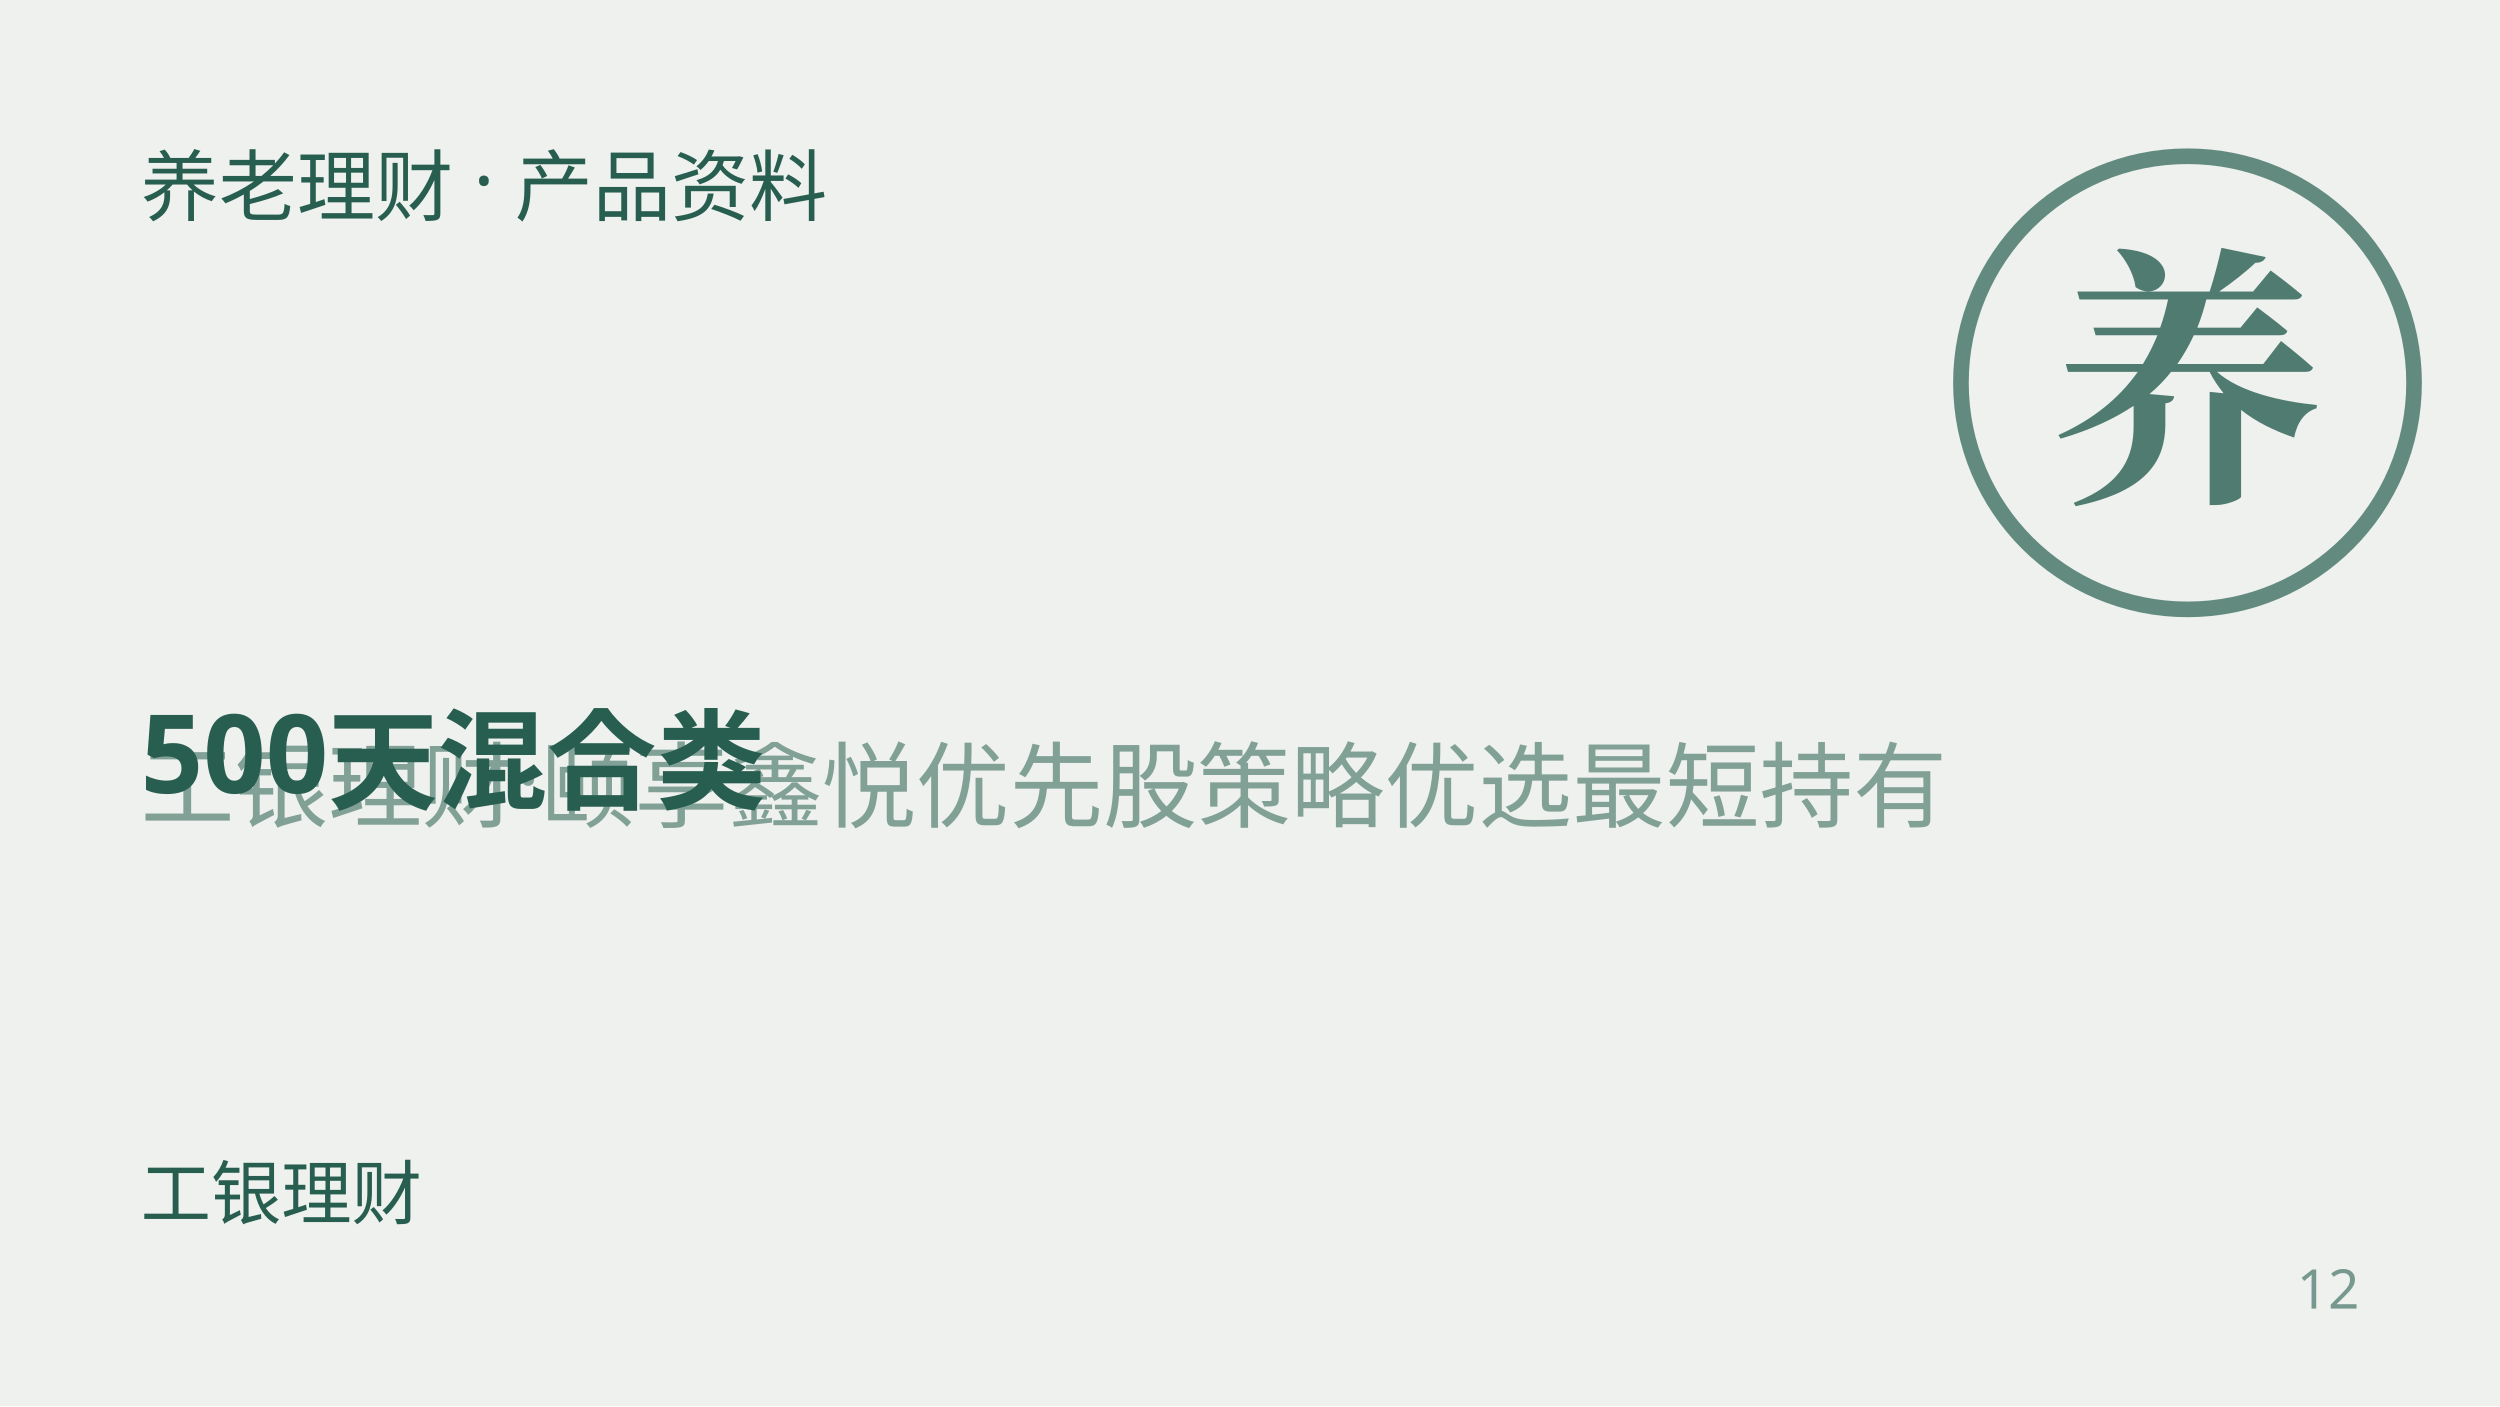
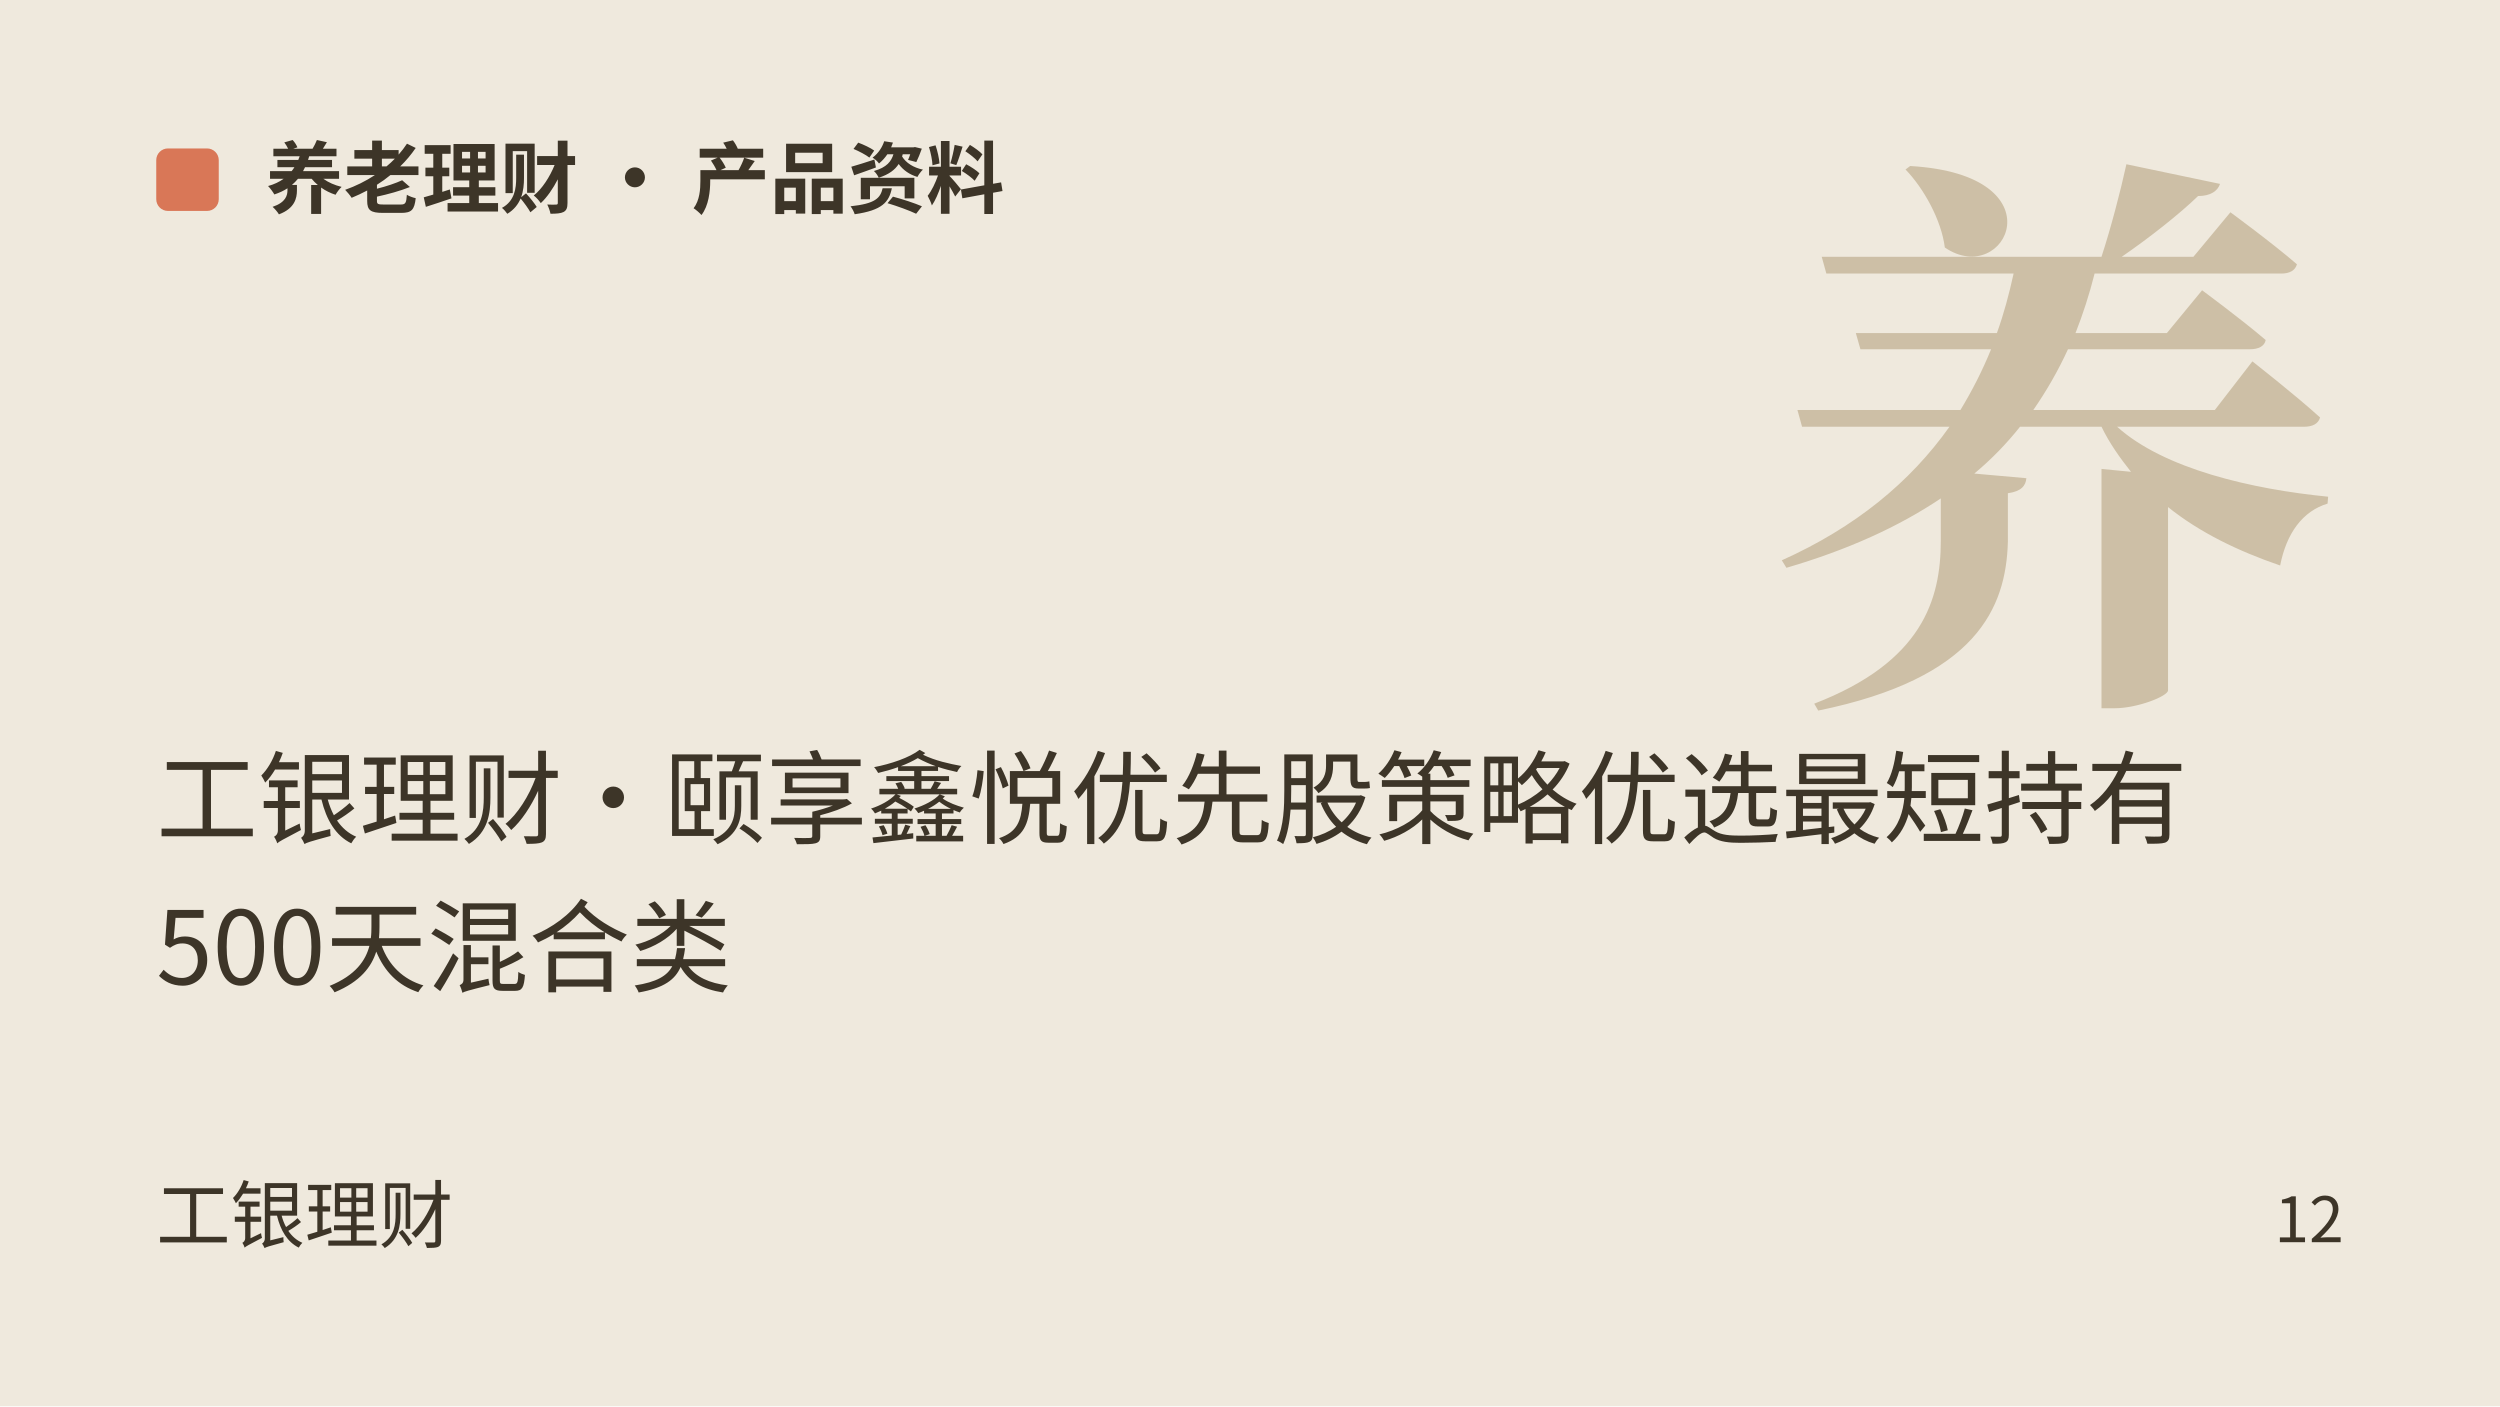
<svg xmlns="http://www.w3.org/2000/svg" width="640" height="360" viewBox="0 0 640 360" role="img" aria-label="工银理财·颐享鑫悦优先股策略优选最短持有500天混合类">
-   <rect width="640" height="360" fill="#eef1ee" />
-   <circle cx="560" cy="98" r="58" fill="none" stroke="#285e50" stroke-opacity=".7" stroke-width="4" />
-   <g fill="#285e50" font-family="PingFang SC,Microsoft YaHei,sans-serif">
-     <text x="36" y="55" font-size="20">养老理财 · 产品资料</text>
-     <text x="560" y="123" font-size="70" text-anchor="middle" font-family="Songti SC,STSong,Noto Serif CJK SC,SimSun,serif" font-weight="700" opacity=".8">养</text>
-     <text x="36" y="210" font-size="24" opacity=".55">工银理财·颐享鑫悦优先股策略优选最短持有</text>
-     <text x="36" y="203" font-size="28" font-weight="600">500天混合类</text>
-     <text x="36" y="312" font-size="18">工银理财</text>
-     <text x="604" y="335" font-size="14" text-anchor="end" opacity=".6">12</text>
+   <rect width="640" height="360" fill="#efe9dd" />
+   <text x="600" y="168" font-size="148" text-anchor="end" font-family="Songti SC,STSong,Noto Serif CJK SC,SimSun,serif" font-weight="600" fill="#cdbfa6">养</text>
+   <rect x="40" y="38" width="16" height="16" rx="3" fill="#d97757" />
+   <g fill="#3d3528" font-family="PingFang SC,Hiragino Sans GB,Microsoft YaHei,Noto Sans CJK SC,sans-serif">
+     <text x="68" y="53" font-size="20" font-weight="600">养老理财 · 产品资料</text>
+     <text x="40" y="214" font-size="26">工银理财·颐享鑫悦优先股策略优选最短持有</text>
+     <text x="40" y="252" font-size="26">500天混合类</text>
+     <text x="40" y="318" font-size="19">工银理财</text>
+     <text x="600" y="318" font-size="16" text-anchor="end">12</text>
  </g>
</svg>
